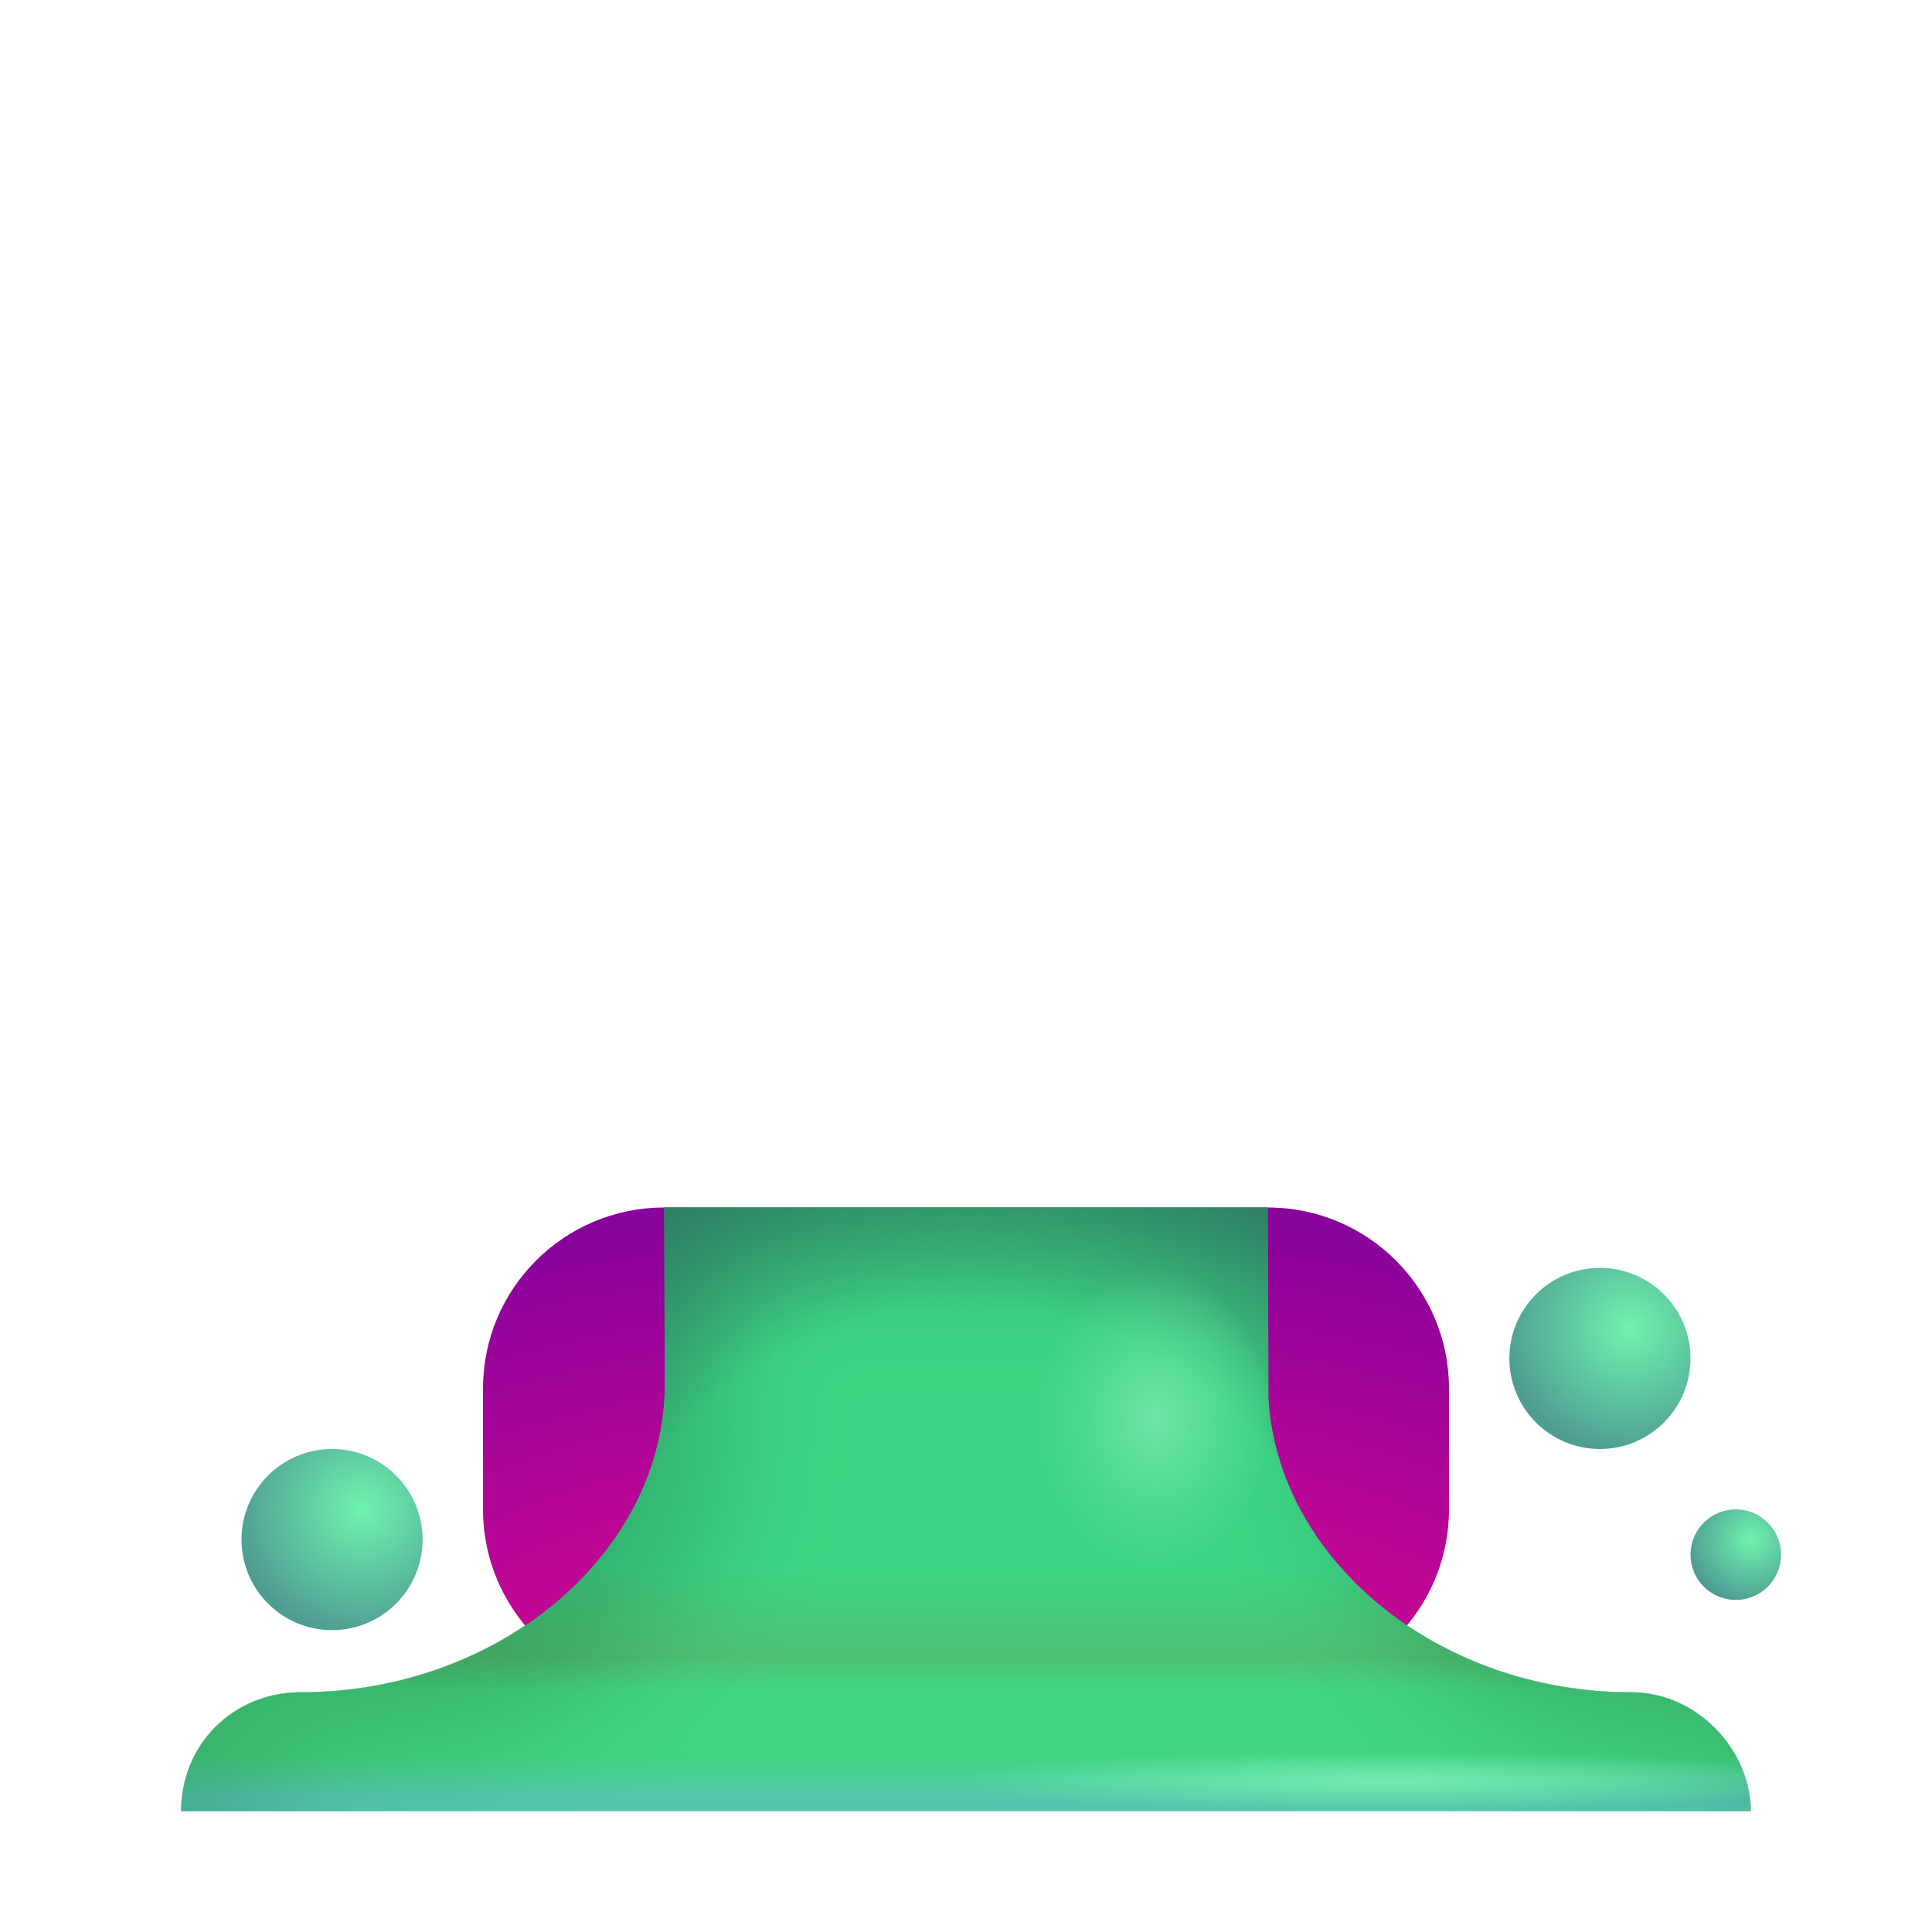
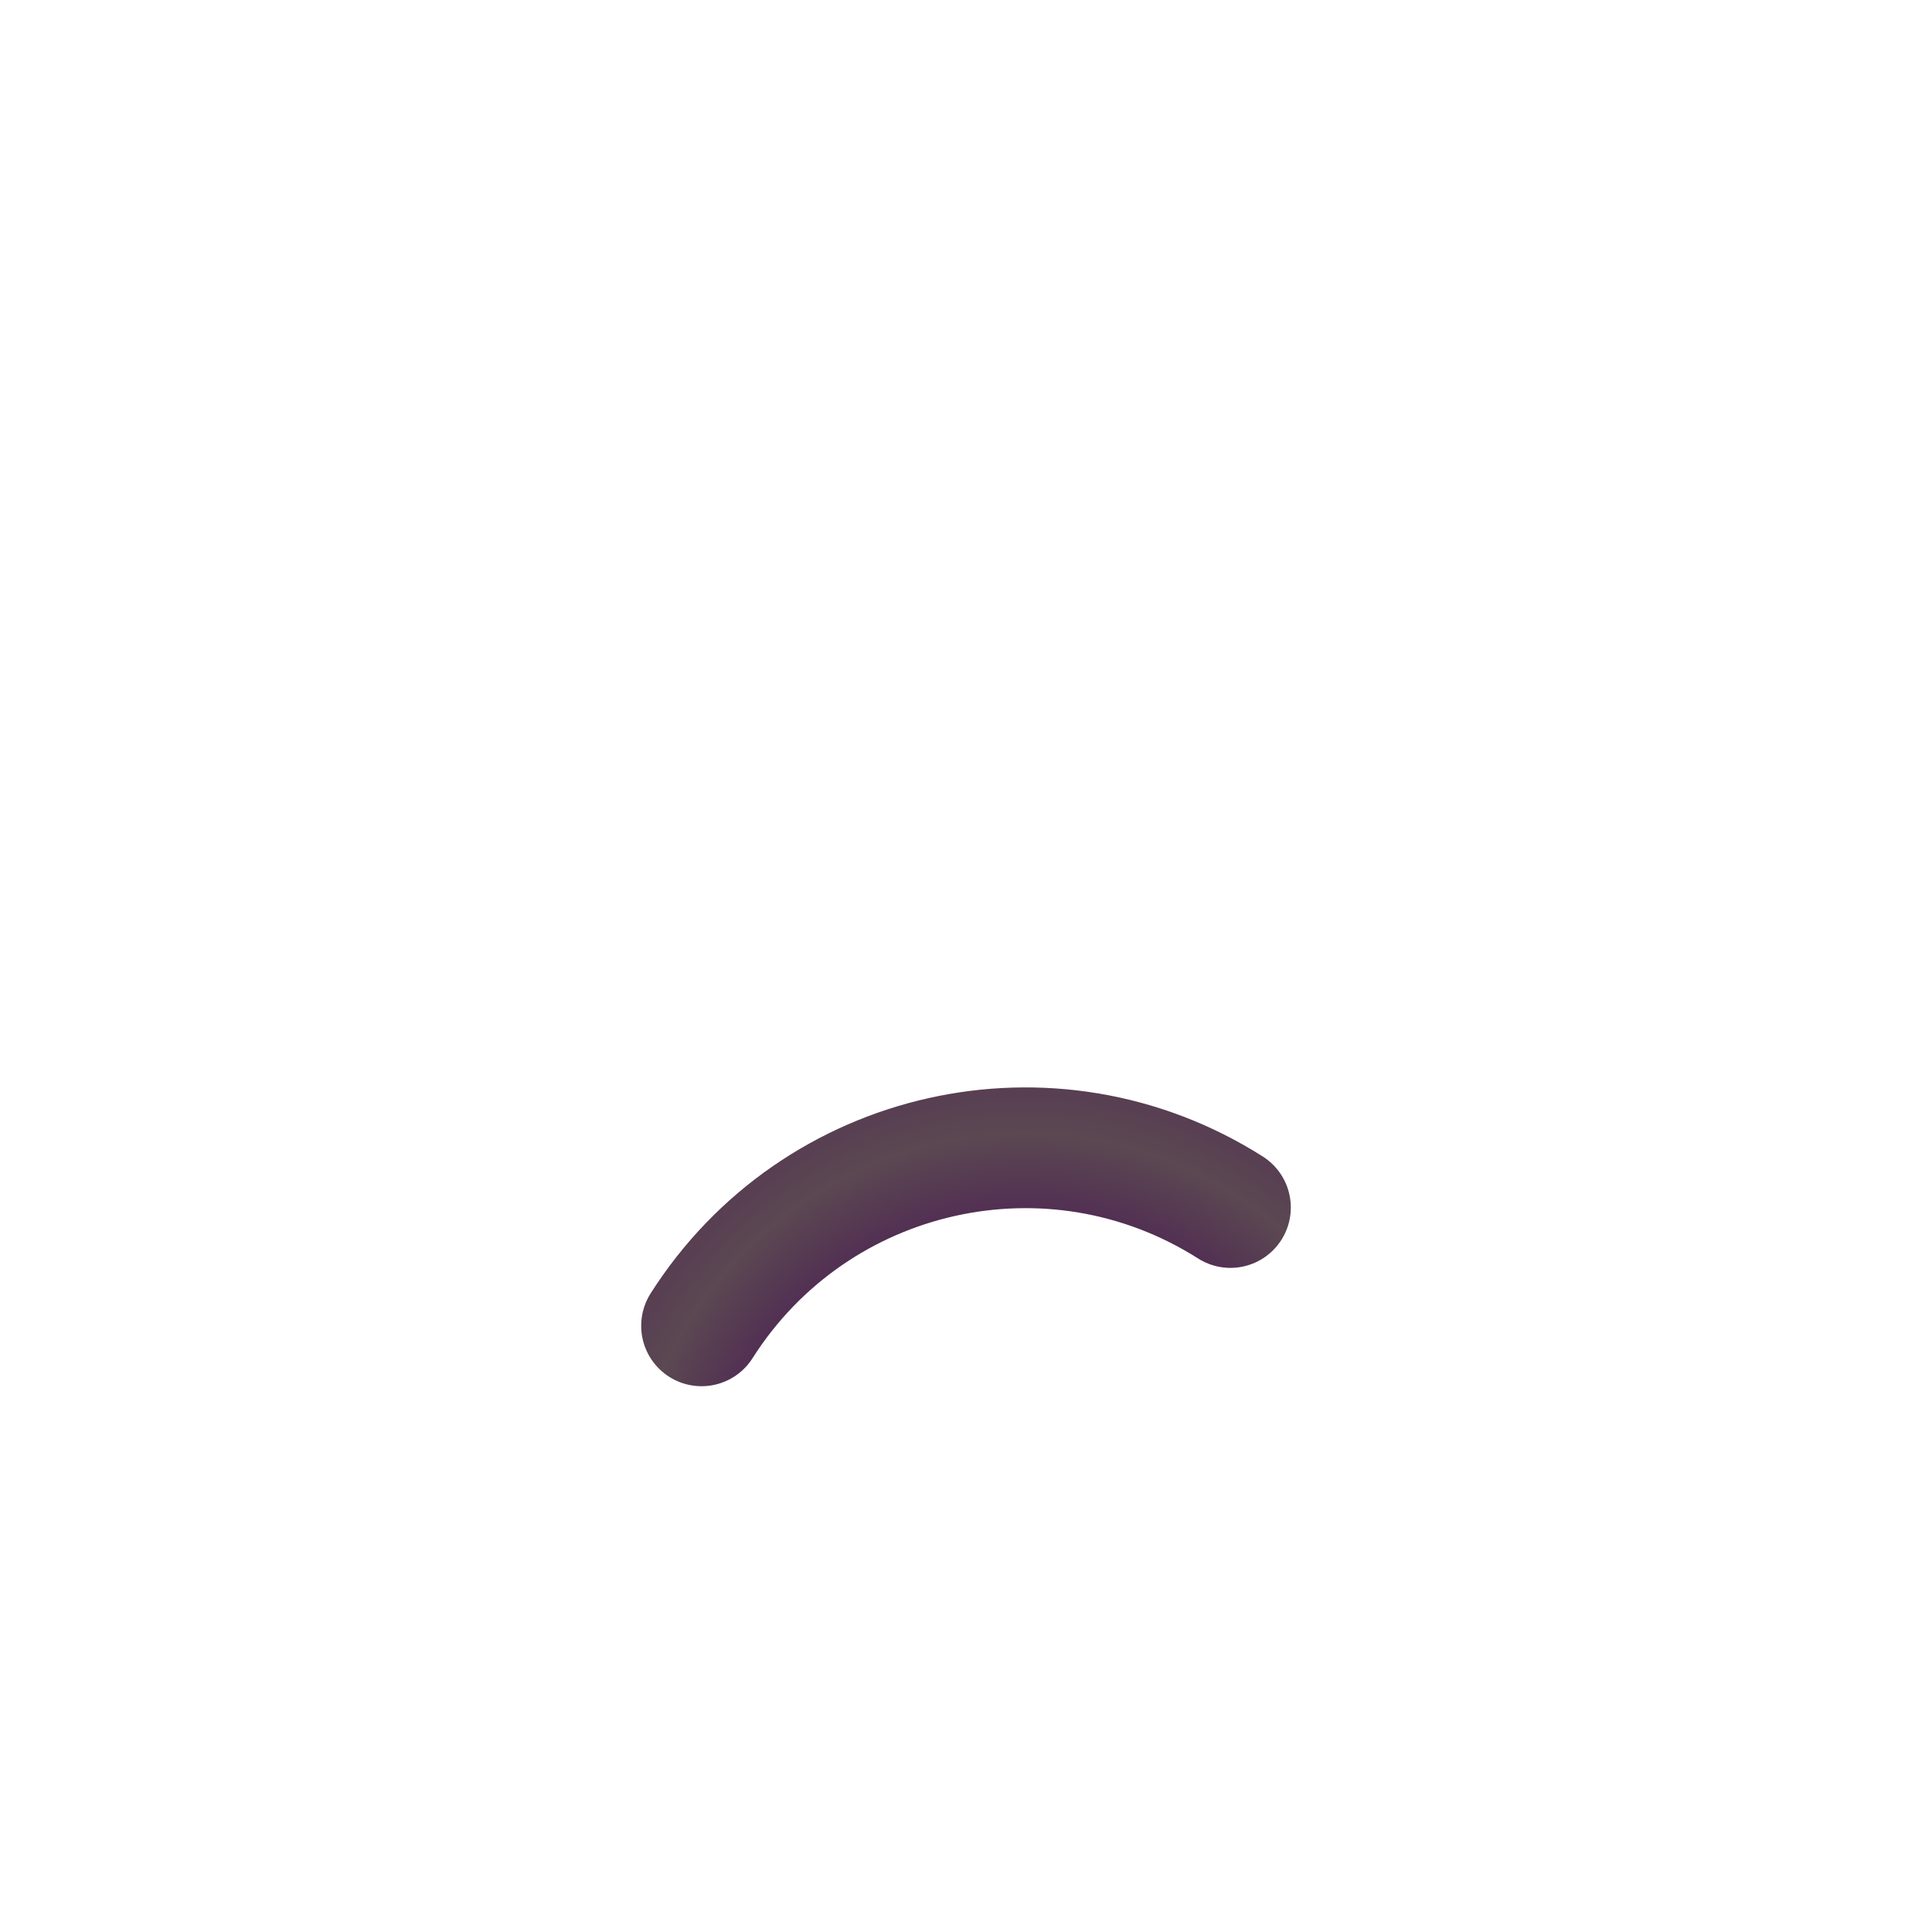
<svg xmlns="http://www.w3.org/2000/svg" width="32" height="32" viewBox="0 0 32 32" fill="none">
-   <rect x="8" y="20" width="16" height="8" rx="3" fill="url(#paint0_radial_961_3297)" />
-   <g filter="url(#filter0_i_961_3297)">
-     <path d="M27.02 28.03C23.79 28.03 21.16 25.81 21.01 23.16L21 20H11L11.01 22.92C11.01 25.68 8.31 28.03 4.98 28.03C3.87 28.03 3 28.89 3 30H29C29 29 28.12 28.03 27.02 28.03Z" fill="url(#paint1_linear_961_3297)" />
-   </g>
-   <path d="M5.5 27C6.328 27 7 26.328 7 25.5C7 24.672 6.328 24 5.5 24C4.672 24 4 24.672 4 25.5C4 26.328 4.672 27 5.5 27Z" fill="url(#paint2_radial_961_3297)" />
-   <path d="M28.75 26.5C29.164 26.5 29.5 26.164 29.5 25.75C29.5 25.336 29.164 25 28.75 25C28.336 25 28 25.336 28 25.75C28 26.164 28.336 26.5 28.75 26.5Z" fill="url(#paint3_radial_961_3297)" />
-   <path d="M26.5 24C27.328 24 28 23.328 28 22.5C28 21.672 27.328 21 26.5 21C25.672 21 25 21.672 25 22.5C25 23.328 25.672 24 26.5 24Z" fill="url(#paint4_radial_961_3297)" />
-   <path fill-rule="evenodd" clip-rule="evenodd" d="M26.373 28C26.585 28.02 26.801 28.03 27.02 28.03C28.12 28.03 29 29 29 30H16V28H26.373Z" fill="url(#paint5_radial_961_3297)" />
-   <path fill-rule="evenodd" clip-rule="evenodd" d="M21.537 25C21.232 24.43 21.047 23.808 21.01 23.16L21 20H11L11.01 22.92C11.01 23.655 10.819 24.36 10.475 25H21.537Z" fill="url(#paint6_radial_961_3297)" />
-   <ellipse cx="19" cy="23.5" rx="2" ry="2.5" fill="url(#paint7_radial_961_3297)" />
+   <path d="M11.62 21.96C13.5 19 17.42 18.12 20.38 20" stroke="url(#paint0_radial_909_2877)" stroke-width="2" stroke-linecap="round" />
  <defs>
-     <filter id="filter0_i_961_3297" x="3" y="20" width="27" height="11" filterUnits="userSpaceOnUse" color-interpolation-filters="sRGB">
-       <feFlood flood-opacity="0" result="BackgroundImageFix" />
-       <feBlend mode="normal" in="SourceGraphic" in2="BackgroundImageFix" result="shape" />
-       <feColorMatrix in="SourceAlpha" type="matrix" values="0 0 0 0 0 0 0 0 0 0 0 0 0 0 0 0 0 0 127 0" result="hardAlpha" />
-       <feOffset dx="1" dy="1" />
-       <feGaussianBlur stdDeviation="1" />
-       <feComposite in2="hardAlpha" operator="arithmetic" k2="-1" k3="1" />
-       <feColorMatrix type="matrix" values="0 0 0 0 0 0 0 0 0 0 0 0 0 0 0 0 0 0 0.16 0" />
-       <feBlend mode="normal" in2="shape" result="effect1_innerShadow_961_3297" />
-     </filter>
-     <radialGradient id="paint0_radial_961_3297" cx="0" cy="0" r="1" gradientUnits="userSpaceOnUse" gradientTransform="translate(16 29.7778) rotate(-90) scale(9.77778 19.5556)">
-       <stop stop-color="#F70A8D" />
-       <stop offset="1" stop-color="#89029C" />
-     </radialGradient>
-     <linearGradient id="paint1_linear_961_3297" x1="15.999" y1="19.5" x2="15.999" y2="30" gradientUnits="userSpaceOnUse">
-       <stop offset="0.618" stop-color="#3DD585" />
-       <stop offset="0.756" stop-color="#4DC172" />
-       <stop offset="0.81" stop-color="#42D681" />
-       <stop offset="0.917" stop-color="#42D681" />
-       <stop offset="0.978" stop-color="#54CCB0" />
-     </linearGradient>
-     <radialGradient id="paint2_radial_961_3297" cx="0" cy="0" r="1" gradientUnits="userSpaceOnUse" gradientTransform="translate(6 25) rotate(135) scale(2.12132)">
-       <stop stop-color="#6EF3AE" />
-       <stop offset="1" stop-color="#4F9C92" />
-     </radialGradient>
-     <radialGradient id="paint3_radial_961_3297" cx="0" cy="0" r="1" gradientUnits="userSpaceOnUse" gradientTransform="translate(29 25.5) rotate(135) scale(1.06066)">
-       <stop stop-color="#6EF3AE" />
-       <stop offset="1" stop-color="#4F9C92" />
-     </radialGradient>
-     <radialGradient id="paint4_radial_961_3297" cx="0" cy="0" r="1" gradientUnits="userSpaceOnUse" gradientTransform="translate(27 22) rotate(135) scale(2.12132)">
-       <stop stop-color="#6EF3AE" />
-       <stop offset="1" stop-color="#4F9C92" />
-     </radialGradient>
-     <radialGradient id="paint5_radial_961_3297" cx="0" cy="0" r="1" gradientUnits="userSpaceOnUse" gradientTransform="translate(23 29.5) rotate(90) scale(0.5 7.29658)">
-       <stop stop-color="#71ECB1" />
-       <stop offset="1" stop-color="#72ECB2" stop-opacity="0" />
-     </radialGradient>
-     <radialGradient id="paint6_radial_961_3297" cx="0" cy="0" r="1" gradientUnits="userSpaceOnUse" gradientTransform="translate(16 28) rotate(-90) scale(11)">
-       <stop offset="0.577" stop-color="#305E5E" stop-opacity="0" />
-       <stop offset="1" stop-color="#2C6664" />
-     </radialGradient>
-     <radialGradient id="paint7_radial_961_3297" cx="0" cy="0" r="1" gradientUnits="userSpaceOnUse" gradientTransform="translate(19.1538 23.5) rotate(90) scale(2.5 2)">
-       <stop stop-color="#6DE6A5" />
-       <stop offset="1" stop-color="#62DB9A" stop-opacity="0" />
+     <radialGradient id="paint0_radial_909_2877" cx="0" cy="0" r="1" gradientUnits="userSpaceOnUse" gradientTransform="translate(16.9999 25.5) rotate(-96.009) scale(9.55249 9.4252)">
+       <stop offset="0.518" stop-color="#4E2553" />
+       <stop offset="0.703" stop-color="#5B4852" />
+       <stop offset="1" stop-color="#4E2553" />
+       <stop offset="1" stop-color="#4E2553" />
    </radialGradient>
  </defs>
</svg>
